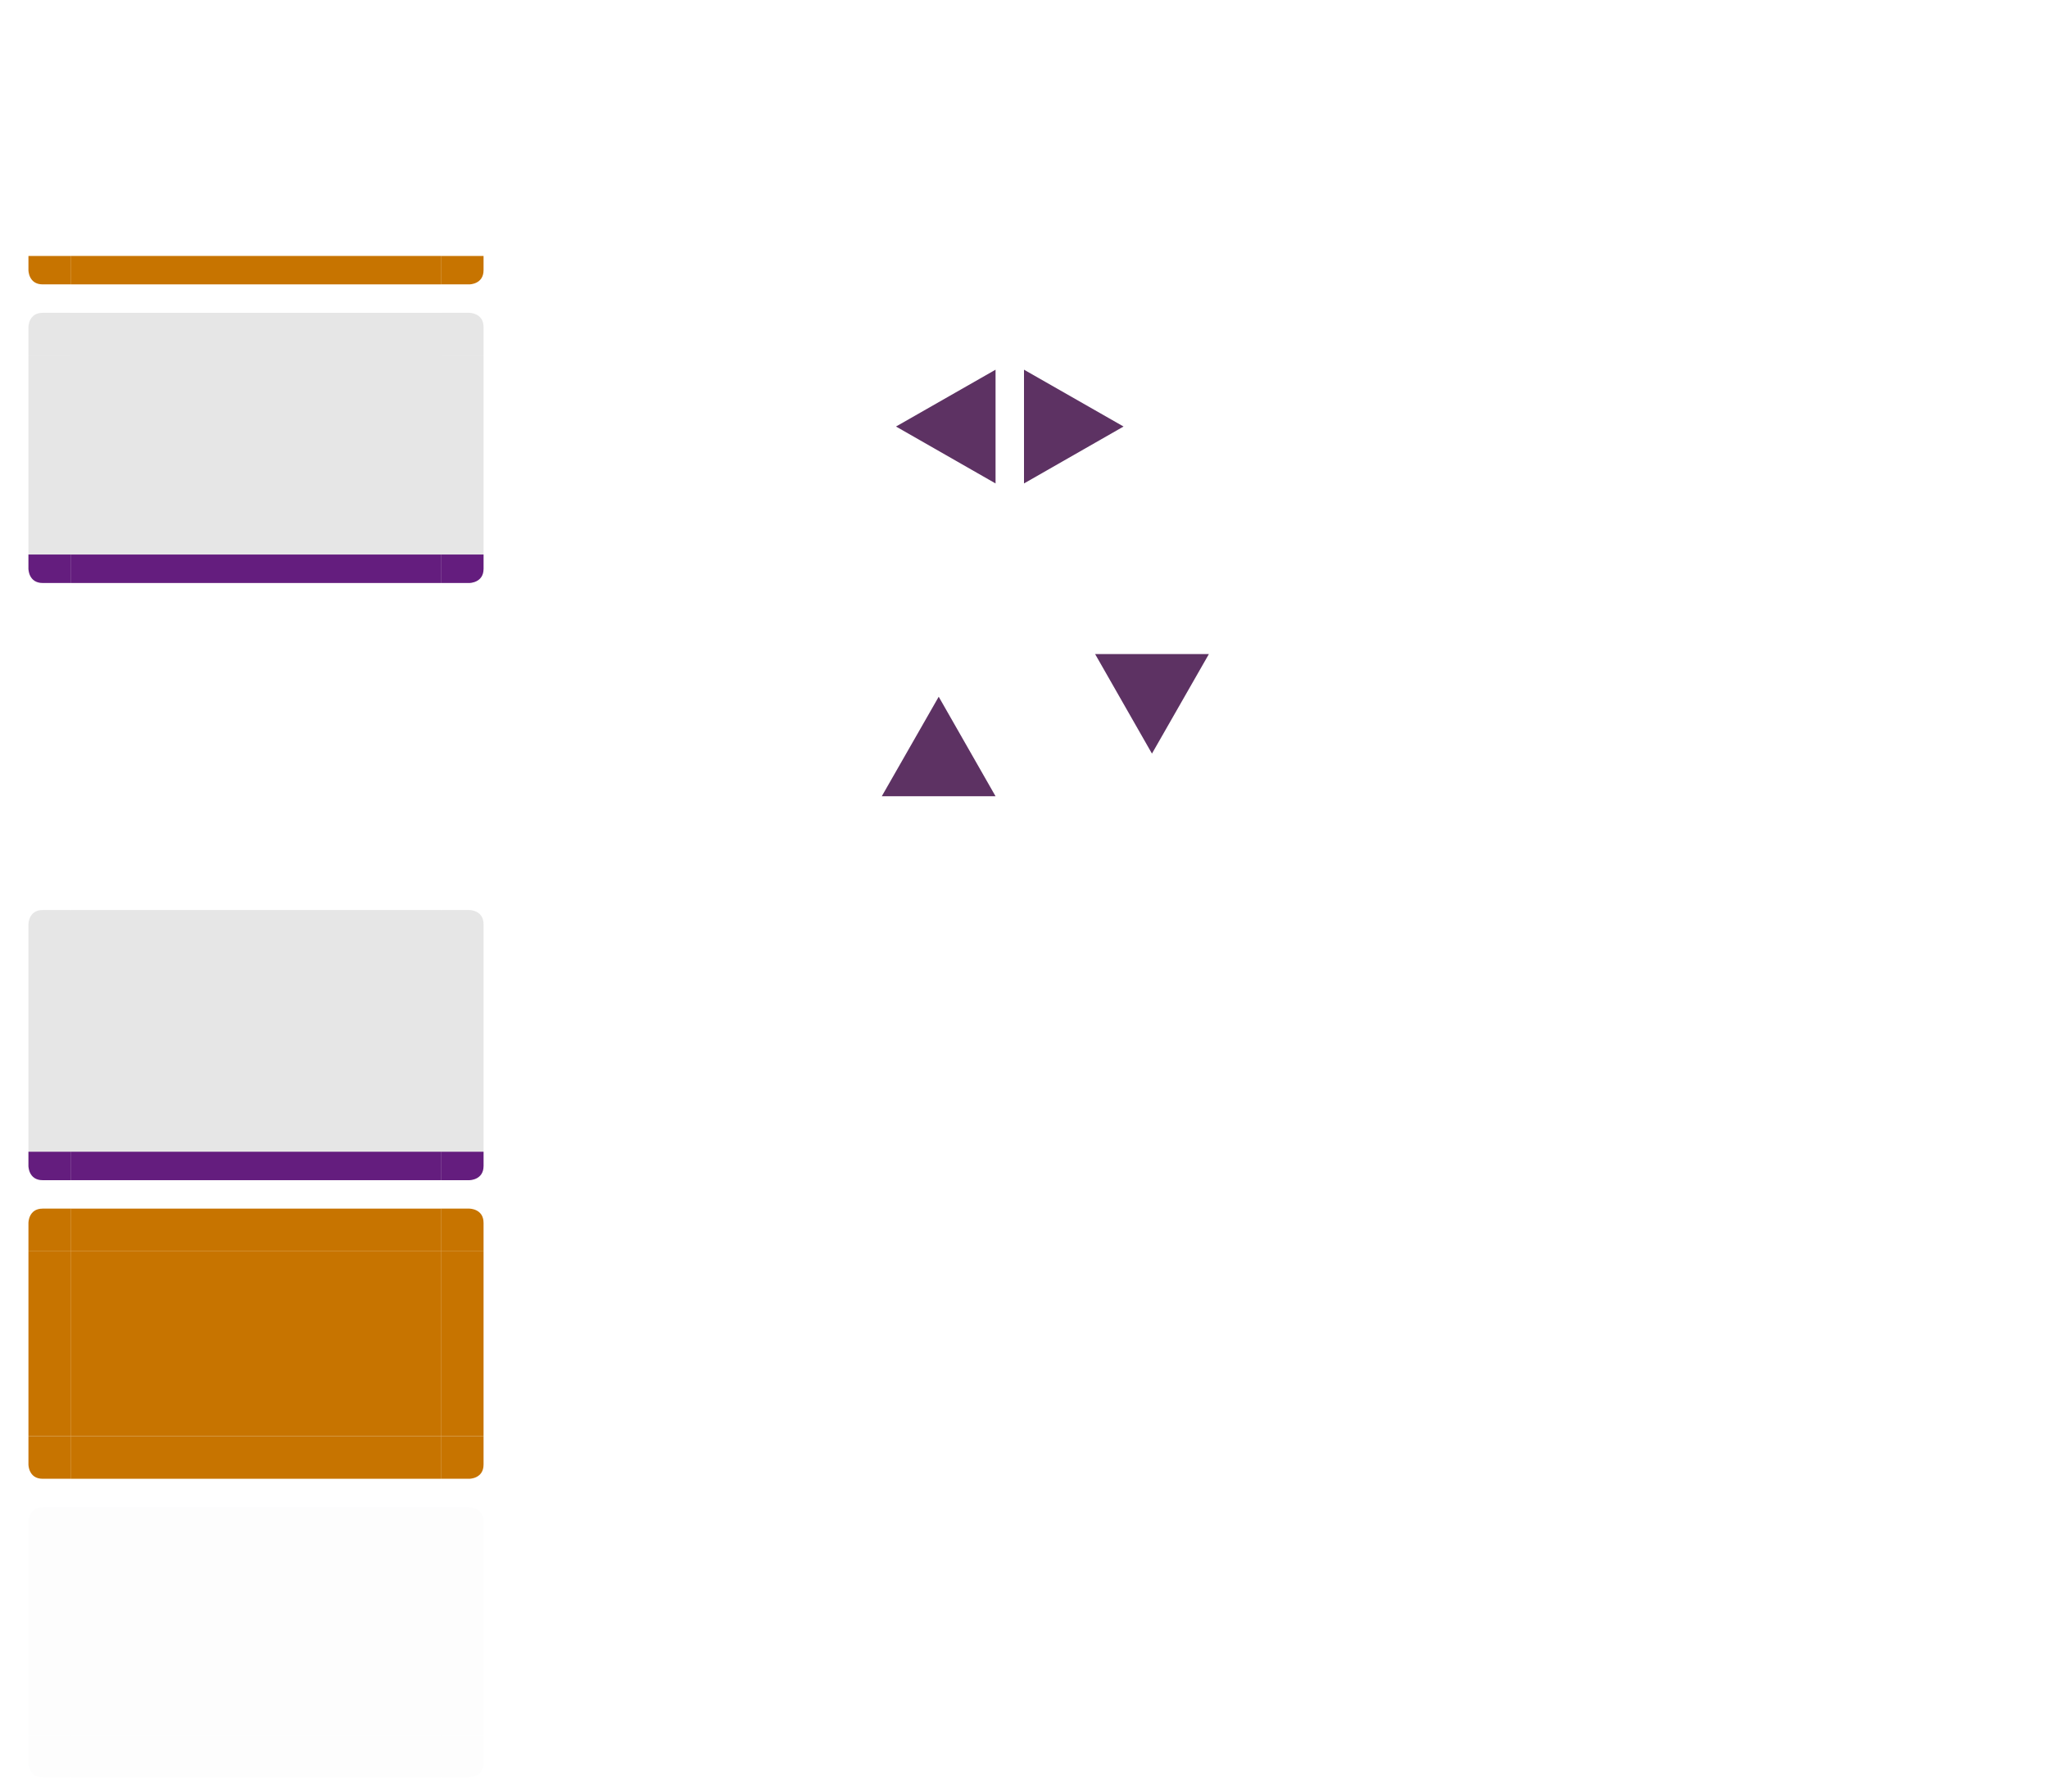
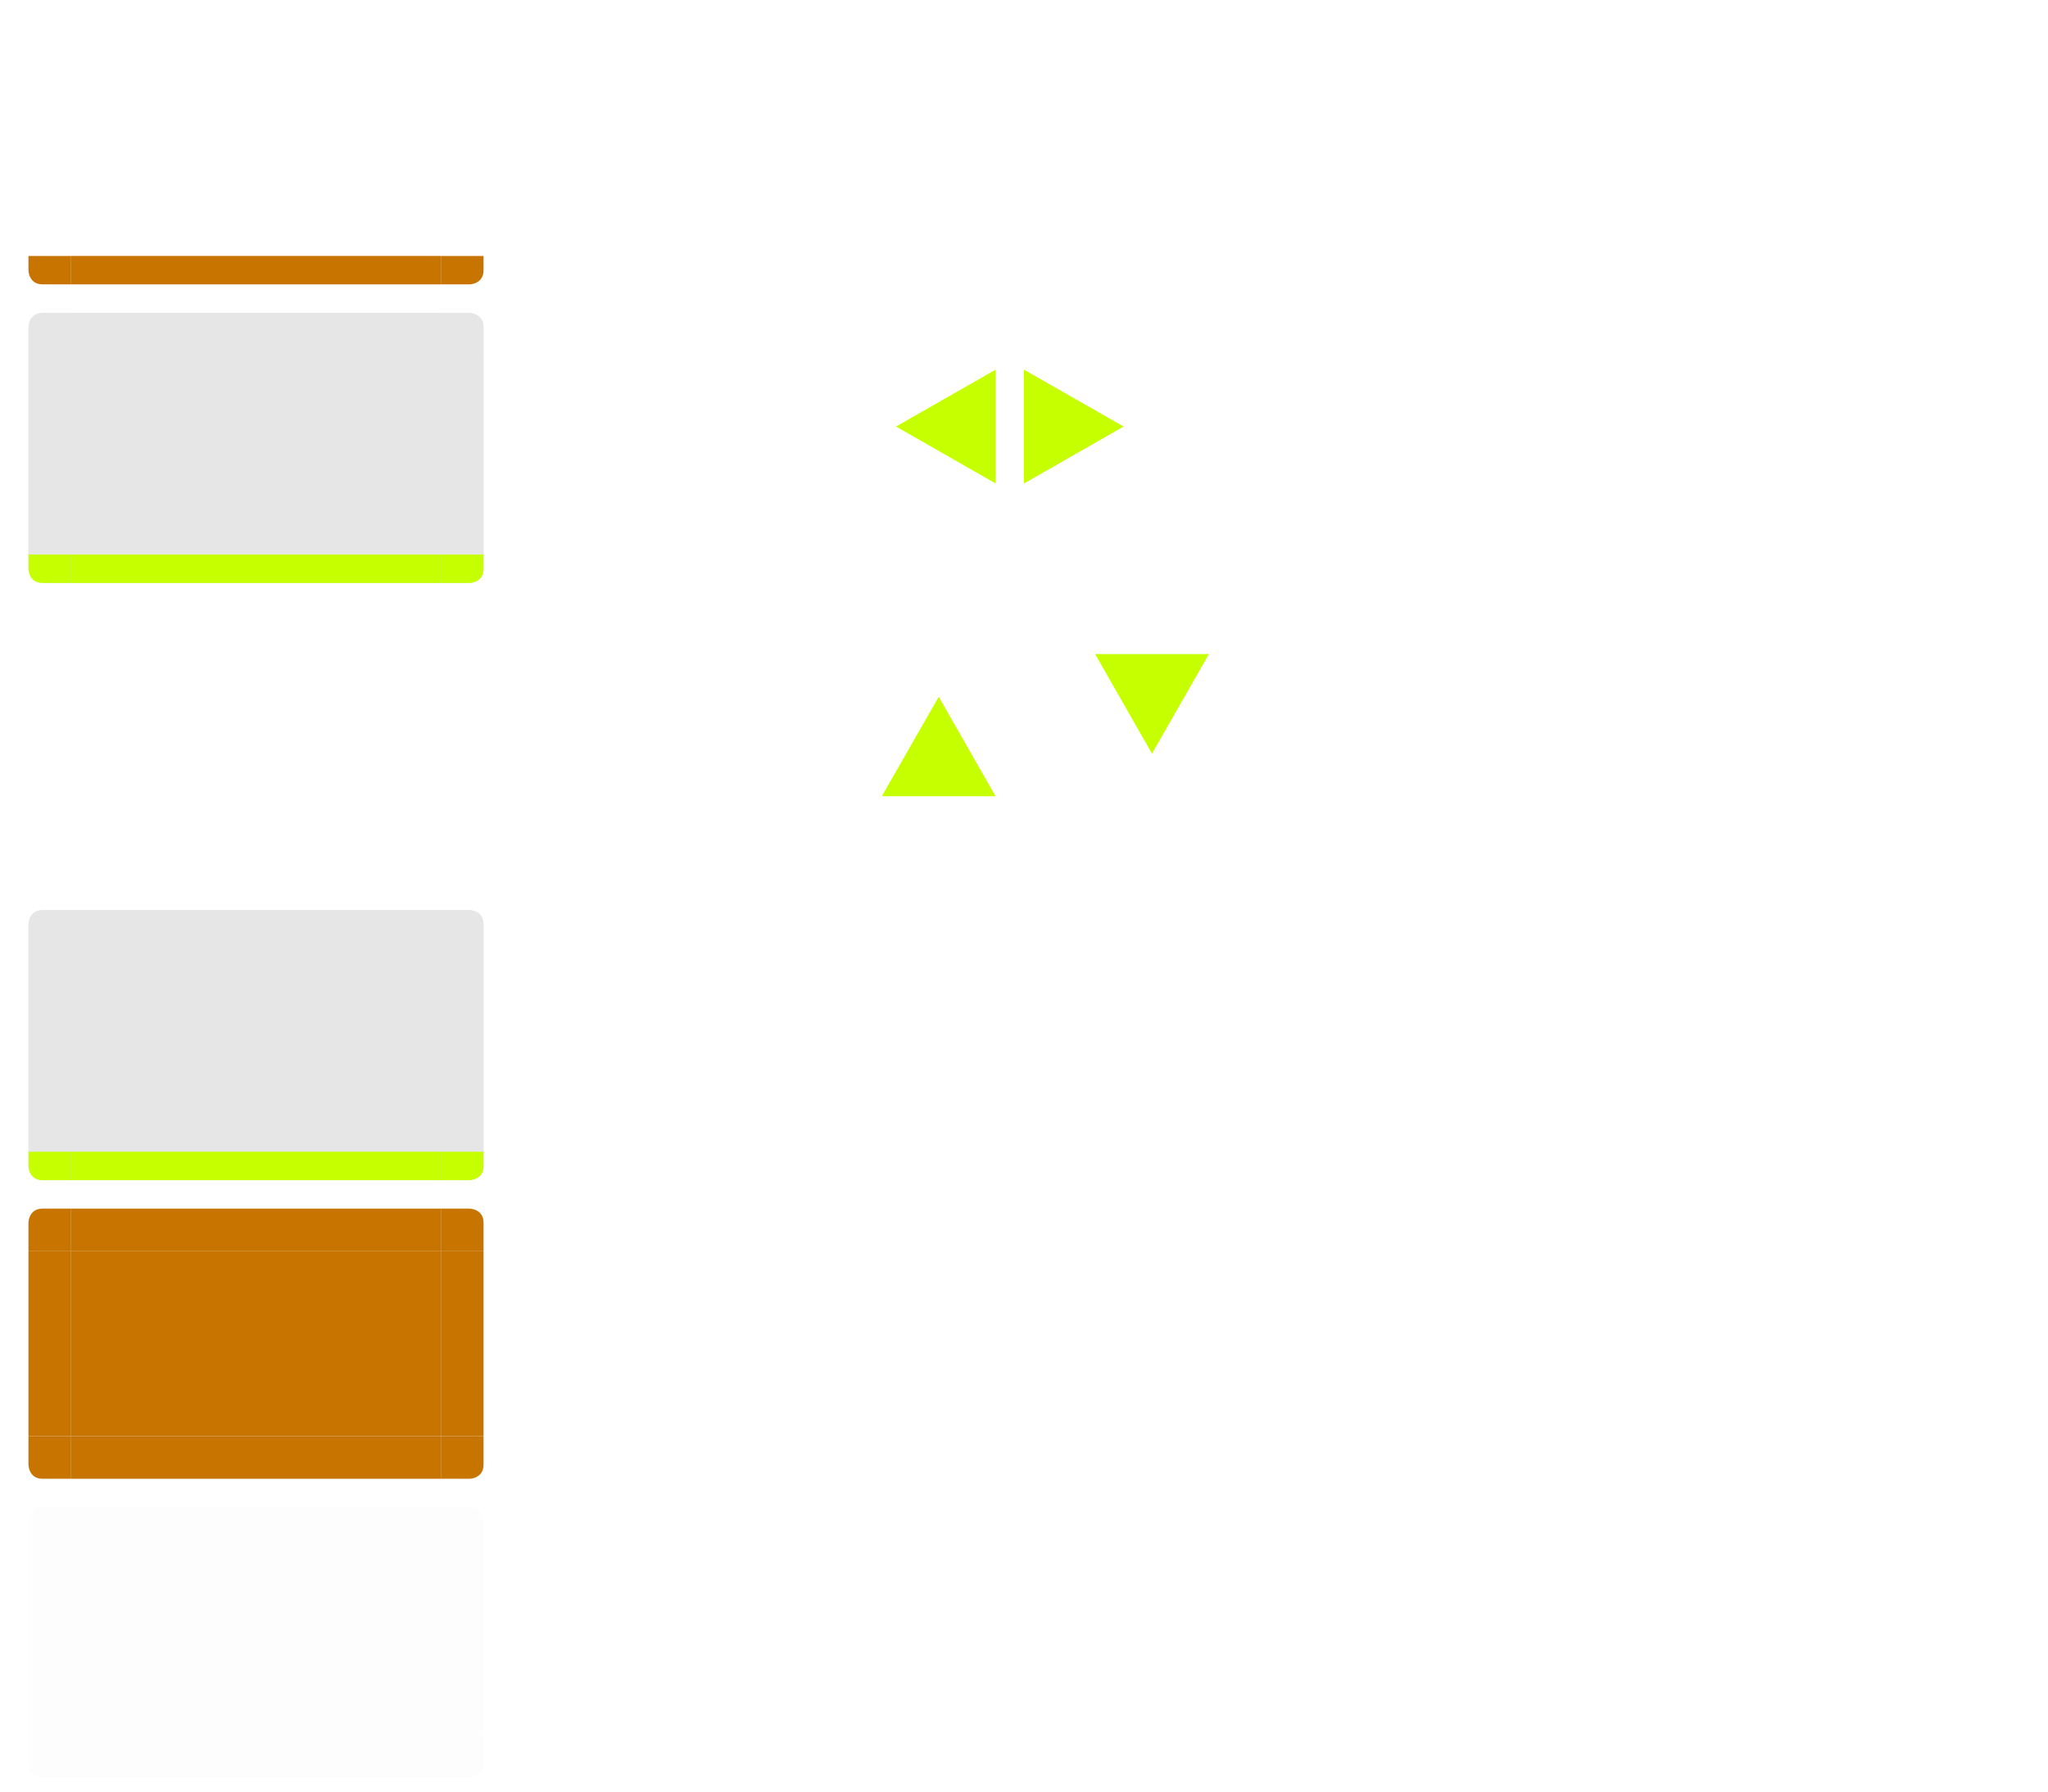
<svg xmlns="http://www.w3.org/2000/svg" id="svg2" width="144" height="126" version="1" viewBox="0 0 144 126">
  <defs id="null">
    <filter id="filter7986-7-9-7-4-0" style="color-interpolation-filters:sRGB" width="1" height="1" x="0" y="0">
      <feTurbulence id="feTurbulence7988-54-9-1-4-1" baseFrequency=".03" numOctaves="5" result="result1" seed="0" type="fractalNoise" />
      <feDisplacementMap id="feDisplacementMap7990-3-05-6-7-0" in="SourceGraphic" in2="result1" result="result3" scale="7" xChannelSelector="R" yChannelSelector="G" />
      <feComposite id="feComposite7992-2-08-7-23-6" in="result3" in2="result1" operator="in" result="result4" />
      <feGaussianBlur id="feGaussianBlur7994-4-0-9-1-96" in="result4" result="result8" stdDeviation=".7" />
      <feConvolveMatrix id="feConvolveMatrix7996-8-8-2-4-6" bias="0" divisor="1" in="result8" kernelMatrix="1 1 1 1 -8 1 1 1 1" order="3 3" preserveAlpha="true" result="result0" targetX="1" targetY="1" />
      <feColorMatrix id="feColorMatrix7998-9-71-3-3-3" in="result0" result="result1" type="luminanceToAlpha" values="1" />
      <feComposite id="feComposite8000-2-2-2-4-88" in2="result1" k1="0" k2="5" k3="0" k4="0" operator="arithmetic" result="result11" />
      <feGaussianBlur id="feGaussianBlur8002-70-11-4-0-82" in="result11" result="result7" stdDeviation=".5" />
      <feColorMatrix id="feColorMatrix8004-7-4-2-5-1" result="result9" values="1 0 0 0 0 0 1 0 0 0 0 0 1 0 0 0 0 0 3 0" />
      <feFlood id="feFlood8006-4-9-1-7-8" flood-color="#9D5728" flood-opacity="1" in="result9" result="result10" />
      <feComposite id="feComposite8008-1-2-8-6-95" in="result10" in2="result9" operator="in" result="result12" />
      <feComposite id="feComposite8010-6-2-1-8-17" in2="SourceGraphic" operator="in" />
    </filter>
    <filter id="filter7986-7-9-7-4-1-5" style="color-interpolation-filters:sRGB" width="1" height="1" x="0" y="0">
      <feTurbulence id="feTurbulence7988-54-9-1-4-6-0" baseFrequency=".03" numOctaves="5" result="result1" seed="0" type="fractalNoise" />
      <feDisplacementMap id="feDisplacementMap7990-3-05-6-7-3-0" in="SourceGraphic" in2="result1" result="result3" scale="7" xChannelSelector="R" yChannelSelector="G" />
      <feComposite id="feComposite7992-2-08-7-23-0-6" in="result3" in2="result1" operator="in" result="result4" />
      <feGaussianBlur id="feGaussianBlur7994-4-0-9-1-87-8" in="result4" result="result8" stdDeviation=".7" />
      <feConvolveMatrix id="feConvolveMatrix7996-8-8-2-4-4-7" bias="0" divisor="1" in="result8" kernelMatrix="1 1 1 1 -8 1 1 1 1" order="3 3" preserveAlpha="true" result="result0" targetX="1" targetY="1" />
      <feColorMatrix id="feColorMatrix7998-9-71-3-3-40-3" in="result0" result="result1" type="luminanceToAlpha" values="1" />
      <feComposite id="feComposite8000-2-2-2-4-52-1" in2="result1" k1="0" k2="5" k3="0" k4="0" operator="arithmetic" result="result11" />
      <feGaussianBlur id="feGaussianBlur8002-70-11-4-0-07-2" in="result11" result="result7" stdDeviation=".5" />
      <feColorMatrix id="feColorMatrix8004-7-4-2-5-7-2" result="result9" values="1 0 0 0 0 0 1 0 0 0 0 0 1 0 0 0 0 0 3 0" />
      <feFlood id="feFlood8006-4-9-1-7-9-1" flood-color="#9D5728" flood-opacity="1" in="result9" result="result10" />
      <feComposite id="feComposite8008-1-2-8-6-7-3" in="result10" in2="result9" operator="in" result="result12" />
      <feComposite id="feComposite8010-6-2-1-8-4-6" in2="SourceGraphic" operator="in" />
    </filter>
    <filter id="filter7986-7-9-7-4-2-6" style="color-interpolation-filters:sRGB" width="1" height="1" x="0" y="0">
      <feTurbulence id="feTurbulence7988-54-9-1-4-9-4" baseFrequency=".03" numOctaves="5" result="result1" seed="0" type="fractalNoise" />
      <feDisplacementMap id="feDisplacementMap7990-3-05-6-7-78-0" in="SourceGraphic" in2="result1" result="result3" scale="7" xChannelSelector="R" yChannelSelector="G" />
      <feComposite id="feComposite7992-2-08-7-23-23-1" in="result3" in2="result1" operator="in" result="result4" />
      <feGaussianBlur id="feGaussianBlur7994-4-0-9-1-9-2" in="result4" result="result8" stdDeviation=".7" />
      <feConvolveMatrix id="feConvolveMatrix7996-8-8-2-4-0-0" bias="0" divisor="1" in="result8" kernelMatrix="1 1 1 1 -8 1 1 1 1" order="3 3" preserveAlpha="true" result="result0" targetX="1" targetY="1" />
      <feColorMatrix id="feColorMatrix7998-9-71-3-3-53-5" in="result0" result="result1" type="luminanceToAlpha" values="1" />
      <feComposite id="feComposite8000-2-2-2-4-75-4" in2="result1" k1="0" k2="5" k3="0" k4="0" operator="arithmetic" result="result11" />
      <feGaussianBlur id="feGaussianBlur8002-70-11-4-0-0-2" in="result11" result="result7" stdDeviation=".5" />
      <feColorMatrix id="feColorMatrix8004-7-4-2-5-55-8" result="result9" values="1 0 0 0 0 0 1 0 0 0 0 0 1 0 0 0 0 0 3 0" />
      <feFlood id="feFlood8006-4-9-1-7-4-7" flood-color="#9D5728" flood-opacity="1" in="result9" result="result10" />
      <feComposite id="feComposite8008-1-2-8-6-1-2" in="result10" in2="result9" operator="in" result="result12" />
      <feComposite id="feComposite8010-6-2-1-8-5-2" in2="SourceGraphic" operator="in" />
    </filter>
    <filter id="filter7986-7-9-7-4-5-5" style="color-interpolation-filters:sRGB" width="1" height="1" x="0" y="0">
      <feTurbulence id="feTurbulence7988-54-9-1-4-03-1" baseFrequency=".03" numOctaves="5" result="result1" seed="0" type="fractalNoise" />
      <feDisplacementMap id="feDisplacementMap7990-3-05-6-7-79-5" in="SourceGraphic" in2="result1" result="result3" scale="7" xChannelSelector="R" yChannelSelector="G" />
      <feComposite id="feComposite7992-2-08-7-23-7-9" in="result3" in2="result1" operator="in" result="result4" />
      <feGaussianBlur id="feGaussianBlur7994-4-0-9-1-8-1" in="result4" result="result8" stdDeviation=".7" />
      <feConvolveMatrix id="feConvolveMatrix7996-8-8-2-4-82-2" bias="0" divisor="1" in="result8" kernelMatrix="1 1 1 1 -8 1 1 1 1" order="3 3" preserveAlpha="true" result="result0" targetX="1" targetY="1" />
      <feColorMatrix id="feColorMatrix7998-9-71-3-3-4-9" in="result0" result="result1" type="luminanceToAlpha" values="1" />
      <feComposite id="feComposite8000-2-2-2-4-8-1" in2="result1" k1="0" k2="5" k3="0" k4="0" operator="arithmetic" result="result11" />
      <feGaussianBlur id="feGaussianBlur8002-70-11-4-0-97-0" in="result11" result="result7" stdDeviation=".5" />
      <feColorMatrix id="feColorMatrix8004-7-4-2-5-5-9" result="result9" values="1 0 0 0 0 0 1 0 0 0 0 0 1 0 0 0 0 0 3 0" />
      <feFlood id="feFlood8006-4-9-1-7-38-0" flood-color="#9D5728" flood-opacity="1" in="result9" result="result10" />
      <feComposite id="feComposite8008-1-2-8-6-85-5" in="result10" in2="result9" operator="in" result="result12" />
      <feComposite id="feComposite8010-6-2-1-8-29-05" in2="SourceGraphic" operator="in" />
    </filter>
  </defs>
  <g id="focus-left" transform="matrix(-1,0,0,-1,36,50)">
    <path id="rect4945-9-2-4" style="opacity:0.1;fill:#000000;fill-opacity:1;stroke:none" d="M 2 25 L 2 38 L 3 38 L 5 38 L 5 25 L 3 25 L 2 25 z" transform="matrix(-1,0,0,-1,36,50)" />
    <rect id="rect4951-3-2-7" style="opacity:1;fill:none;fill-opacity:1;stroke:none" width="1" height="13" x="34" y="12" />
  </g>
  <g id="focus-right" transform="translate(0,13)">
    <path id="rect4945-8-1" style="opacity:0.1;fill:#000000;fill-opacity:1;stroke:none" d="M 31 25 L 31 38 L 33 38 L 34 38 L 34 25 L 33 25 L 31 25 z" transform="translate(0,-13)" />
    <rect id="rect4951-5-3" style="opacity:1;fill:none;fill-opacity:1;stroke:none" width="1" height="13" x="34" y="12" />
  </g>
  <g id="focus-center" transform="matrix(0.962963,0,0,1,0.1851852,20.9)">
    <rect id="rect4957-0-5" style="color:#3daee9;opacity:0.1;fill:#000000;fill-opacity:1;stroke:none" width="27" height="13" x="5" y="4.1" />
  </g>
  <g id="focus-top" transform="matrix(1,0,0,-1,0,51)">
    <path id="rect4997-3-9" style="opacity:0.1;fill:#000000;fill-opacity:1;stroke:none" d="M 5 22 L 5 23 L 5 25 L 31 25 L 31 23 L 31 22 L 5 22 z" transform="matrix(1,0,0,-1,0,51)" />
  </g>
  <g id="focus-topleft" transform="matrix(0,-1,-1,0,23,56)">
    <rect id="rect4369-7-5-09-7-4" style="opacity:1;fill:none;fill-opacity:1;stroke:none" width="3" height="1" x="31" y="21" />
    <path id="rect5003-5-7-5" style="opacity:0.1;fill:#000000;fill-opacity:1;stroke:none" d="M 3 22 C 2 22 2 23 2 23 L 2 25 L 3 25 L 5 25 L 5 23 L 5 22 L 3 22 z" transform="matrix(0,-1,-1,0,56,23)" />
  </g>
  <g id="focus-topright" transform="matrix(1,0,0,-1,0,43)">
    <rect id="rect4369-7-5-0-18-3" style="opacity:1;fill:none;fill-opacity:1;stroke:none" width="1" height="3" x="34" y="-21" transform="scale(1,-1)" />
    <path id="rect5003-7-6" style="opacity:0.1;fill:#000000;fill-opacity:1;stroke:none" d="M 31 22 L 31 23 L 31 25 L 33 25 L 34 25 L 34 23 C 34 22 33 22 33 22 L 31 22 z" transform="matrix(1,0,0,-1,0,43)" />
  </g>
  <g id="hover-left" transform="matrix(-1,0,0,-1,36,92)">
    <path id="rect4945-9-2-49" style="opacity:0.1;fill:#000000;fill-opacity:1;stroke:none" d="M 2 67 L 2 80 L 3 80 L 5 80 L 5 67 L 3 67 L 2 67 z" transform="matrix(-1,0,0,-1,36,92)" />
    <rect id="rect4951-3-2-72" style="opacity:1;fill:none;fill-opacity:1;stroke:none" width="1" height="13" x="34" y="12" />
  </g>
  <g id="hover-right" transform="translate(0,55)">
    <path id="rect4945-8-19" style="opacity:0.1;fill:#000000;fill-opacity:1;stroke:none" d="M 31 67 L 31 80 L 33 80 L 34 80 L 34 67 L 33 67 L 31 67 z" transform="translate(0,-55)" />
    <rect id="rect4951-5-6" style="opacity:1;fill:none;fill-opacity:1;stroke:none" width="1" height="13" x="34" y="12" />
  </g>
  <g id="hover-center" transform="matrix(0.962963,0,0,1,0.1851852,62.9)">
    <rect id="rect4957-0-0" style="color:#3daee9;opacity:0.1;fill:#000000;fill-opacity:1;stroke:none" width="27" height="13" x="5" y="4.1" />
  </g>
  <g id="hover-top" transform="matrix(1,0,0,-1,0,93)">
    <path id="rect4997-3-95" style="opacity:0.1;fill:#000000;fill-opacity:1;stroke:none" d="M 5 64 L 5 65 L 5 67 L 31 67 L 31 65 L 31 64 L 5 64 z" transform="matrix(1,0,0,-1,0,93)" />
  </g>
  <g id="hover-topleft" transform="matrix(0,-1,-1,0,23,98)">
    <rect id="rect4369-7-5-09-7-47" style="opacity:1;fill:none;fill-opacity:1;stroke:none" width="3" height="1" x="31" y="21" />
    <path id="rect5003-5-7-4" style="opacity:0.1;fill:#000000;fill-opacity:1;stroke:none" d="M 3 64 C 2 64 2 65 2 65 L 2 67 L 3 67 L 5 67 L 5 65 L 5 64 L 3 64 z" transform="matrix(0,-1,-1,0,98,23)" />
  </g>
  <g id="hover-topright" transform="matrix(1,0,0,-1,0,85)">
    <rect id="rect4369-7-5-0-18-1" style="opacity:1;fill:none;fill-opacity:1;stroke:none" width="1" height="3" x="34" y="-21" transform="scale(1,-1)" />
    <path id="rect5003-7-7" style="opacity:0.1;fill:#000000;fill-opacity:1;stroke:none" d="M 31 64 L 31 65 L 31 67 L 33 67 L 34 67 L 34 65 C 34 64 33 64 33 64 L 31 64 z" transform="matrix(1,0,0,-1,0,85)" />
  </g>
  <g id="attention-left" transform="matrix(-1,0,0,-1,36,113)">
    <path id="rect4945-9-2-6" style="opacity:1;fill:#c77400;fill-opacity:1;stroke:none" d="M 2 88 L 2 101 L 3 101 L 5 101 L 5 88 L 3 88 L 2 88 z" transform="matrix(-1,0,0,-1,36,113)" />
    <rect id="rect4951-3-2-4" style="opacity:1;fill:none;fill-opacity:1;stroke:none" width="1" height="13" x="34" y="12" />
  </g>
  <g id="attention-right" transform="translate(0,76)">
    <path id="rect4945-8-0" style="opacity:1;fill:#c77400;fill-opacity:1;stroke:none" d="M 31 88 L 31 101 L 33 101 L 34 101 L 34 88 L 33 88 L 31 88 z" transform="translate(0,-76)" />
    <rect id="rect4951-5-0" style="opacity:1;fill:none;fill-opacity:1;stroke:none" width="1" height="13" x="34" y="12" />
  </g>
  <g id="attention-center" transform="matrix(0.962963,0,0,1,0.1851852,83.9)" style="fill:#c77400;fill-opacity:1">
    <rect id="rect4957-0-9" style="opacity:1;fill:#c77400;fill-opacity:1;stroke:none" width="27" height="13" x="5" y="4.1" />
  </g>
  <g id="attention-top" transform="matrix(1,0,0,-1,0,114)" style="fill:#c77400;fill-opacity:1">
    <path id="rect4997-3-90" style="opacity:1;fill:#c77400;fill-opacity:1;stroke:none" d="M 5 85 L 5 86 L 5 88 L 31 88 L 31 86 L 31 85 L 5 85 z" transform="matrix(1,0,0,-1,0,114)" />
  </g>
  <g id="attention-topleft" transform="matrix(0,-1,-1,0,23,119)">
    <rect id="rect4369-7-5-09-7-1" style="opacity:1;fill:none;fill-opacity:1;stroke:none" width="3" height="1" x="31" y="21" />
    <path id="rect5003-5-7-25" style="opacity:1;fill:#c77400;fill-opacity:1;stroke:none" d="M 3 85 C 2 85 2 86 2 86 L 2 88 L 3 88 L 5 88 L 5 86 L 5 85 L 3 85 z" transform="matrix(0,-1,-1,0,119,23)" />
  </g>
  <g id="attention-topright" transform="matrix(1,0,0,-1,0,106)">
    <rect id="rect4369-7-5-0-18-9" style="opacity:1;fill:none;fill-opacity:1;stroke:none" width="1" height="3" x="34" y="-21" transform="scale(1,-1)" />
    <path id="rect5003-7-0" style="opacity:1;fill:#c77400;fill-opacity:1;stroke:none" d="M 31 85 L 31 86 L 31 88 L 33 88 L 34 88 L 34 86 C 34 85 33 85 33 85 L 31 85 z" transform="matrix(1,0,0,-1,0,106)" />
  </g>
  <g id="progress-left" transform="matrix(-1,0,0,-1,36,29)">
    <rect id="rect4945-9-2-4-9" style="color:#3daee9;opacity:0;fill:#4877b1;fill-opacity:1;stroke:none" width="2" height="13" x="31" y="12" />
    <rect id="rect4949-9-2-9-4" style="color:#3daee9;opacity:0;fill:#4877b1;fill-opacity:1;stroke:none" width="1" height="13" x="33" y="12" />
    <rect id="rect4951-3-2-7-3" style="opacity:1;fill:none;fill-opacity:1;stroke:none" width="1" height="13" x="34" y="12" />
  </g>
  <g id="progress-right" transform="translate(1e-7,-8.000001)">
    <rect id="rect4945-8-1-34" style="color:#3daee9;opacity:0;fill:#4877b1;fill-opacity:1;stroke:none" width="2" height="13" x="31" y="12" />
    <rect id="rect4949-5-5-3" style="color:#3daee9;opacity:0;fill:#4877b1;fill-opacity:1;stroke:none" width="1" height="13" x="33" y="12" />
    <rect id="rect4951-5-3-8" style="opacity:1;fill:none;fill-opacity:1;stroke:none" width="1" height="13" x="34" y="12" />
  </g>
  <g id="progress-center" transform="matrix(0.962963,0,0,1,0.1851852,-0.1)">
    <rect id="rect4957-0-5-1" style="color:#3daee9;opacity:0;fill:#4877b1;fill-opacity:1;stroke:none" width="27" height="13" x="5" y="4.1" />
  </g>
  <g id="progress-top" transform="matrix(1,0,0,-1,1e-7,30)">
    <rect id="rect4997-3-9-3" style="color:#3daee9;opacity:0;fill:#4877b1;fill-opacity:1;stroke:none" width="26" height="2" x="5" y="-28" transform="scale(1,-1)" />
    <rect id="rect4999-2-9-8" style="color:#3daee9;opacity:0;fill:#4877b1;fill-opacity:1;stroke:none" width="26" height="1" x="5" y="-29" transform="scale(1,-1)" />
  </g>
  <g id="progress-topleft" transform="matrix(0,-1,-1,0,23,35)">
    <rect id="rect4369-7-5-09-7-4-82" style="opacity:1;fill:none;fill-opacity:1;stroke:none" width="3" height="1" x="31" y="21" />
    <rect id="rect5003-5-7-5-7" style="color:#3daee9;opacity:0;fill:#4877b1;fill-opacity:1;stroke:none" width="2" height="2" x="31" y="18" />
    <path id="rect5015-0-5-7-0" style="color:#3daee9;opacity:0;fill:#4877b1;fill-opacity:1;stroke:none" d="m 31,21 0,-1 2,0 0,-2 1,0 0,2 c 0,1 -1,1 -1,1 l -2,0 z" />
  </g>
  <g id="progress-topright" transform="matrix(1,0,0,-1,1e-7,22)">
    <rect id="rect4369-7-5-0-18-3-4" style="opacity:1;fill:none;fill-opacity:1;stroke:none" width="1" height="3" x="34" y="-21" transform="scale(1,-1)" />
    <rect id="rect5003-7-6-1" style="color:#3daee9;opacity:0;fill:#4877b1;fill-opacity:1;stroke:none" width="2" height="2" x="31" y="18" />
    <path id="rect5015-1-3-6" style="color:#3daee9;opacity:0;fill:#4877b1;fill-opacity:1;stroke:none" d="m 31,21 0,-1 2,0 0,-2 1,0 0,2 c 0,1 -1,1 -1,1 l -2,0 z" />
  </g>
  <g id="minimized-left" transform="matrix(-1,0,0,-1,36,134)">
    <path id="rect5177" style="color:#3daee9;opacity:0.05;fill:#cfd8dc;fill-opacity:1;stroke:none" d="M 2 109 L 2 122 L 3 122 L 5 122 L 5 109 L 3 109 L 2 109 z" transform="matrix(-1,0,0,-0.9999998,36,134)" />
    <rect id="rect5181" style="opacity:1;fill:none;fill-opacity:1;stroke:none" width="1" height="13" x="34" y="12" />
  </g>
  <g id="minimized-right" transform="translate(0,96.99999)">
    <path id="rect5185" style="color:#3daee9;opacity:0.05;fill:#cfd8dc;fill-opacity:1;stroke:none" d="M 31 109 L 31 122 L 33 122 L 34 122 L 34 109 L 33 109 L 31 109 z" transform="translate(0,-96.99999)" />
    <rect id="rect5189" style="opacity:1;fill:none;fill-opacity:1;stroke:none" width="1" height="13" x="34" y="12" />
  </g>
  <g id="minimized-center" transform="matrix(0.962963,0,0,1,0.1851852,104.9)">
    <rect id="rect5193" style="color:#3daee9;opacity:0.05;fill:#cfd8dc;fill-opacity:1;stroke:none" width="27" height="13" x="5" y="4.1" />
  </g>
  <g id="minimized-top" transform="matrix(1,0,0,-1,0,135)">
    <path id="rect5197" style="color:#3daee9;opacity:0.05;fill:#cfd8dc;fill-opacity:1;stroke:none" d="M 5 106 L 5 107 L 5 109 L 31 109 L 31 107 L 31 106 L 5 106 z" transform="matrix(1,0,0,-0.9999998,0,135)" />
  </g>
  <g id="minimized-topleft" transform="matrix(0,-1,-1,0,23,140)">
    <rect id="rect5203" style="opacity:1;fill:none;fill-opacity:1;stroke:none" width="3" height="1" x="31" y="21" />
    <path id="rect5205" style="color:#3daee9;opacity:0.05;fill:#cfd8dc;fill-opacity:1;stroke:none" d="M 3 106 C 2 106 2 107 2 107 L 2 109 L 3 109 L 5 109 L 5 107 L 5 106 L 3 106 z" transform="matrix(0,-1,-0.9999998,0,140,23)" />
  </g>
  <g id="minimized-topright" transform="matrix(1,0,0,-1,0,127)">
    <rect id="rect5211" style="opacity:1;fill:none;fill-opacity:1;stroke:none" width="1" height="3" x="34" y="-21" transform="scale(1,-1)" />
    <path id="rect5213" style="color:#3daee9;opacity:0.05;fill:#cfd8dc;fill-opacity:1;stroke:none" d="M 31 106 L 31 107 L 31 109 L 33 109 L 34 109 L 34 107 C 34 106 33 106 33 106 L 31 106 z" transform="matrix(1,0,0,-0.9999998,0,127)" />
  </g>
  <g id="progress-bottom" transform="translate(1e-7,-9)">
    <path id="rect4922" style="color:#3daee9;opacity:0.001;fill:#000000;fill-opacity:1;stroke:none" d="M 5 17 L 5 19 L 5 20 L 31 20 L 31 19 L 31 17 L 5 17 z" transform="translate(-1e-7,9)" />
    <path id="path4438" style="color:#3daee9;opacity:1;fill:#c77400;fill-opacity:1;stroke:none" d="m 5,18 0,1 0,1 26,0 0,-1 0,-1 z" transform="translate(-1e-7,9)" />
  </g>
  <g id="progress-bottomleft" transform="matrix(0,1,-1,0,23,-14)">
    <rect id="rect4928" style="opacity:1;fill:none;fill-opacity:1;stroke:none" width="3" height="1" x="31" y="21" />
    <path id="rect4930" style="color:#3daee9;opacity:0.001;fill:#000000;fill-opacity:1;stroke:none" d="M 2 17 L 2 19 C 2 19 2 20 3 20 L 5 20 L 5 19 L 5 17 L 3 17 L 2 17 z" transform="matrix(0,-1,1,0,14,23)" />
    <path id="path4440" style="color:#3daee9;opacity:1;fill:#c77400;fill-opacity:1;stroke:none" d="m 2,18 0,1 c 0,0 0,1 1,1 l 2,0 0,-1 0,-1 -2,0 z" transform="matrix(0,-1,1,0,14,23)" />
  </g>
  <g id="progress-bottomright" transform="translate(1e-7,-1)">
    <rect id="rect4936" style="opacity:1;fill:none;fill-opacity:1;stroke:none" width="1" height="3" x="34" y="-21" transform="scale(1,-1)" />
    <path id="rect4938" style="color:#3daee9;opacity:0.001;fill:#000000;fill-opacity:1;stroke:none" d="M 31 17 L 31 19 L 31 20 L 33 20 C 33 20 34 20 34 19 L 34 17 L 33 17 L 31 17 z" transform="translate(-1e-7,1)" />
    <path id="path4442" style="color:#3daee9;opacity:1;fill:#c77400;fill-opacity:1;stroke:none" d="m 31,18 0,1 0,1 2,0 c 0,0 1,0 1,-1 l 0,-1 -1,0 z" transform="translate(-1e-7,1)" />
  </g>
  <g id="focus-bottom" transform="translate(0,12)">
    <path id="rect4944" style="color:#3daee9;opacity:0.1;fill:#000000;fill-opacity:1;stroke:none" d="M 5 38 L 5 40 L 5 41 L 31 41 L 31 40 L 31 38 L 5 38 z" transform="translate(0,-12)" />
-     <path id="path4444" style="color:#3daee9;opacity:1;fill:#641d7e;fill-opacity:1;stroke:none" d="m 5,39 0,1 0,1 26,0 0,-1 0,-1 z" transform="translate(0,-12)" />
+     <path id="path4444" style="color:#3daee9;opacity:1;fill:#C6FF00;fill-opacity:1;stroke:none" d="m 5,39 0,1 0,1 26,0 0,-1 0,-1 z" transform="translate(0,-12)" />
  </g>
  <g id="focus-bottomleft" transform="matrix(0,1,-1,0,23,7)">
    <rect id="rect4950" style="opacity:1;fill:none;fill-opacity:1;stroke:none" width="3" height="1" x="31" y="21" />
    <path id="rect4952" style="color:#3daee9;opacity:0.1;fill:#000000;fill-opacity:1;stroke:none" d="M 2 38 L 2 40 C 2 40 2 41 3 41 L 5 41 L 5 40 L 5 38 L 3 38 L 2 38 z" transform="matrix(0,-1,1,0,-7,23)" />
-     <path id="path4446" style="color:#3daee9;opacity:1;fill:#641d7e;fill-opacity:1;stroke:none" d="m 2,39 0,1 c 0,0 0,1 1,1 l 2,0 0,-1 0,-1 -2,0 z" transform="matrix(0,-1,1,0,-7,23)" />
+     <path id="path4446" style="color:#3daee9;opacity:1;fill:#C6FF00;fill-opacity:1;stroke:none" d="m 2,39 0,1 c 0,0 0,1 1,1 l 2,0 0,-1 0,-1 -2,0 z" transform="matrix(0,-1,1,0,-7,23)" />
  </g>
  <g id="focus-bottomright" transform="translate(0,20)">
    <rect id="rect4959" style="opacity:1;fill:none;fill-opacity:1;stroke:none" width="1" height="3" x="34" y="-21" transform="scale(1,-1)" />
    <path id="rect4961" style="color:#3daee9;opacity:0.1;fill:#000000;fill-opacity:1;stroke:none" d="M 31 38 L 31 40 L 31 41 L 33 41 C 33 41 34 41 34 40 L 34 38 L 33 38 L 31 38 z" transform="translate(0,-20)" />
-     <path id="path4448" style="color:#3daee9;opacity:1;fill:#641d7e;fill-opacity:1;stroke:none" d="m 31,39 0,1 0,1 2,0 c 0,0 1,0 1,-1 l 0,-1 -1,0 z" transform="translate(0,-20)" />
+     <path id="path4448" style="color:#3daee9;opacity:1;fill:#C6FF00;fill-opacity:1;stroke:none" d="m 31,39 0,1 0,1 2,0 c 0,0 1,0 1,-1 l 0,-1 -1,0 z" transform="translate(0,-20)" />
  </g>
  <g id="hover-bottom" transform="translate(0,54)">
    <path id="rect4989" style="color:#3daee9;opacity:0.1;fill:#000000;fill-opacity:1;stroke:none" d="M 5 80 L 5 82 L 5 83 L 31 83 L 31 82 L 31 80 L 5 80 z" transform="translate(0,-54)" />
-     <path id="path4450" style="color:#3daee9;opacity:1;fill:#641d7e;fill-opacity:1;stroke:none" d="m 5,81 0,1 0,1 26,0 0,-1 0,-1 z" transform="translate(0,-54)" />
+     <path id="path4450" style="color:#3daee9;opacity:1;fill:#C6FF00;fill-opacity:1;stroke:none" d="m 5,81 0,1 0,1 26,0 0,-1 0,-1 z" transform="translate(0,-54)" />
  </g>
  <g id="hover-bottomleft" transform="matrix(0,1,-1,0,23,49)">
    <rect id="rect4995" style="opacity:1;fill:none;fill-opacity:1;stroke:none" width="3" height="1" x="31" y="21" />
    <path id="rect4997" style="color:#3daee9;opacity:0.1;fill:#000000;fill-opacity:1;stroke:none" d="M 2 80 L 2 82 C 2 82 2 83 3 83 L 5 83 L 5 82 L 5 80 L 3 80 L 2 80 z" transform="matrix(0,-1,1,0,-49,23)" />
-     <path id="path4452" style="color:#3daee9;opacity:1;fill:#641d7e;fill-opacity:1;stroke:none" d="m 2,81 0,1 c 0,0 0,1 1,1 l 2,0 0,-1 0,-1 -2,0 z" transform="matrix(0,-1,1,0,-49,23)" />
+     <path id="path4452" style="color:#3daee9;opacity:1;fill:#C6FF00;fill-opacity:1;stroke:none" d="m 2,81 0,1 c 0,0 0,1 1,1 l 2,0 0,-1 0,-1 -2,0 z" transform="matrix(0,-1,1,0,-49,23)" />
  </g>
  <g id="hover-bottomright" transform="translate(0,62)">
    <rect id="rect5003" style="opacity:1;fill:none;fill-opacity:1;stroke:none" width="1" height="3" x="34" y="-21" transform="scale(1,-1)" />
    <path id="rect5005" style="color:#3daee9;opacity:0.1;fill:#000000;fill-opacity:1;stroke:none" d="M 31 80 L 31 82 L 31 83 L 33 83 C 33 83 34 83 34 82 L 34 80 L 33 80 L 31 80 z" transform="translate(0,-62)" />
-     <path id="path4454" style="color:#3daee9;opacity:1;fill:#641d7e;fill-opacity:1;stroke:none" d="m 31,81 0,1 0,1 2,0 c 0,0 1,0 1,-1 l 0,-1 -1,0 z" transform="translate(0,-62)" />
+     <path id="path4454" style="color:#3daee9;opacity:1;fill:#C6FF00;fill-opacity:1;stroke:none" d="m 31,81 0,1 0,1 2,0 c 0,0 1,0 1,-1 l 0,-1 -1,0 z" transform="translate(0,-62)" />
  </g>
  <g id="attention-bottom" transform="translate(0,75)" style="fill:#c77400;fill-opacity:1">
    <path id="rect5011" style="opacity:1;fill:#c77400;fill-opacity:1;stroke:none" d="M 5 101 L 5 103 L 5 104 L 31 104 L 31 103 L 31 101 L 5 101 z" transform="translate(0,-75)" />
  </g>
  <g id="attention-bottomleft" transform="matrix(0,1,-1,0,23,70)">
    <rect id="rect5017" style="opacity:1;fill:none;fill-opacity:1;stroke:none" width="3" height="1" x="31" y="21" />
    <path id="rect5019" style="opacity:1;fill:#c77400;fill-opacity:1;stroke:none" d="M 2 101 L 2 103 C 2 103 2 104 3 104 L 5 104 L 5 103 L 5 101 L 3 101 L 2 101 z" transform="matrix(0,-1,1,0,-70,23)" />
  </g>
  <g id="attention-bottomright" transform="translate(0,83)">
    <rect id="rect5025" style="opacity:1;fill:none;fill-opacity:1;stroke:none" width="1" height="3" x="34" y="-21" transform="scale(1,-1)" />
    <path id="rect5027" style="opacity:1;fill:#c77400;fill-opacity:1;stroke:none" d="M 31 101 L 31 103 L 31 104 L 33 104 C 33 104 34 104 34 103 L 34 101 L 33 101 L 31 101 z" transform="translate(0,-83)" />
  </g>
  <g id="minimized-bottom" transform="translate(0,95.99999)">
    <path id="rect5033" style="color:#3daee9;opacity:0.05;fill:#cfd8dc;fill-opacity:1;stroke:none" d="M 5 122 L 5 124 L 5 125 L 31 125 L 31 124 L 31 122 L 5 122 z" transform="translate(0,-95.99999)" />
  </g>
  <g id="minimized-bottomleft" transform="matrix(0,1,-1,0,23,90.99998)">
    <rect id="rect5039" style="opacity:1;fill:none;fill-opacity:1;stroke:none" width="3" height="1" x="31" y="21" />
    <path id="rect5041" style="color:#3daee9;opacity:0.05;fill:#cfd8dc;fill-opacity:1;stroke:none" d="M 2 122 L 2 124 C 2 124 2 125 3 125 L 5 125 L 5 124 L 5 122 L 3 122 L 2 122 z" transform="matrix(0,-1,0.9999998,0,-90.99996,23)" />
  </g>
  <g id="minimized-bottomright" transform="translate(0,104)">
    <rect id="rect5047" style="opacity:1;fill:none;fill-opacity:1;stroke:none" width="1" height="3" x="34" y="-21" transform="scale(1,-1)" />
    <path id="rect5049" style="color:#3daee9;opacity:0.05;fill:#cfd8dc;fill-opacity:1;stroke:none" d="M 31 122 L 31 124 L 31 125 L 33 125 C 33 125 34 125 34 124 L 34 122 L 33 122 L 31 122 z" transform="translate(0,-104)" />
  </g>
  <g id="group-expander-left" transform="translate(60,-12)">
-     <path id="rect2993-2-5-3-7-0-0-1-3" style="color:#000000;display:inline;overflow:visible;visibility:visible;fill:#5d3263;fill-opacity:1;fill-rule:nonzero;stroke:none;stroke-width:1.5;marker:none;enable-background:accumulate" d="M 12,46 19,41.997 12,38 Z" />
+     <path id="rect2993-2-5-3-7-0-0-1-3" style="color:#000000;display:inline;overflow:visible;visibility:visible;fill:#C6FF00;fill-opacity:1;fill-rule:nonzero;stroke:none;stroke-width:1.5;marker:none;enable-background:accumulate" d="M 12,46 19,41.997 12,38 Z" />
    <path id="center-3-2-8-5-6-8" style="opacity:0.27;fill:none;stroke:none;filter:url(#filter7986-7-9-7-4-5-5)" d="m -24.984,27.981 0,10 10,0 0,-10 -10,0 z" mask="none" transform="matrix(1,0,0,-1.2,36.98422,81.57775)" />
  </g>
  <g id="group-expander-bottom" transform="translate(37,9)">
-     <path id="rect2993-2-5-3-7-0-0-11-1" style="color:#000000;display:inline;overflow:visible;visibility:visible;fill:#5d3263;fill-opacity:1;fill-rule:nonzero;stroke:none;stroke-width:1.5;marker:none;enable-background:accumulate" d="M 25,47 29.003,40 33,47 Z" />
+     <path id="rect2993-2-5-3-7-0-0-11-1" style="color:#000000;display:inline;overflow:visible;visibility:visible;fill:#C6FF00;fill-opacity:1;fill-rule:nonzero;stroke:none;stroke-width:1.5;marker:none;enable-background:accumulate" d="M 25,47 29.003,40 33,47 Z" />
    <path id="center-3-2-8-5-9-9" style="opacity:0.27;fill:none;stroke:none;filter:url(#filter7986-7-9-7-4-2-6)" d="m -24.984,27.981 0,10 10,0 0,-10 -10,0 z" mask="none" transform="matrix(0,-1,1.2,0,-10.57775,22.01578)" />
  </g>
  <g id="group-expander-top" transform="translate(38,9)">
-     <path id="rect2993-2-5-3-7-0-0-16-39" style="color:#000000;display:inline;overflow:visible;visibility:visible;fill:#5d3263;fill-opacity:1;fill-rule:nonzero;stroke:none;stroke-width:1.5;marker:none;enable-background:accumulate" d="M 47,37 42.997,44 39,37 Z" />
+     <path id="rect2993-2-5-3-7-0-0-16-39" style="color:#000000;display:inline;overflow:visible;visibility:visible;fill:#C6FF00;fill-opacity:1;fill-rule:nonzero;stroke:none;stroke-width:1.5;marker:none;enable-background:accumulate" d="M 47,37 42.997,44 39,37 Z" />
    <path id="center-3-2-8-5-3-3" style="opacity:0.27;fill:none;stroke:none;filter:url(#filter7986-7-9-7-4-1-5)" d="m -24.984,27.981 0,10 10,0 0,-10 -10,0 z" mask="none" transform="matrix(0,1,-1.2,0,82.57775,61.98422)" />
  </g>
  <g id="group-expander-right" transform="translate(60,-12)">
    <path id="center-3-2-8-5-1" style="opacity:0.27;fill:none;stroke:none;filter:url(#filter7986-7-9-7-4-0)" d="m -24.984,27.981 0,10 10,0 0,-10 -10,0 z" mask="none" transform="matrix(-1,0,0,-1.2,-14.98422,81.57775)" />
-     <path id="rect2993-2-5-3-7-0-0-0" style="color:#000000;display:inline;overflow:visible;visibility:visible;fill:#5d3263;fill-opacity:1;fill-rule:nonzero;stroke:none;stroke-width:1.5;marker:none;enable-background:accumulate" d="M 10,46 3,41.997 10,38 Z" />
+     <path id="rect2993-2-5-3-7-0-0-0" style="color:#000000;display:inline;overflow:visible;visibility:visible;fill:#C6FF00;fill-opacity:1;fill-rule:nonzero;stroke:none;stroke-width:1.5;marker:none;enable-background:accumulate" d="M 10,46 3,41.997 10,38 Z" />
  </g>
</svg>
